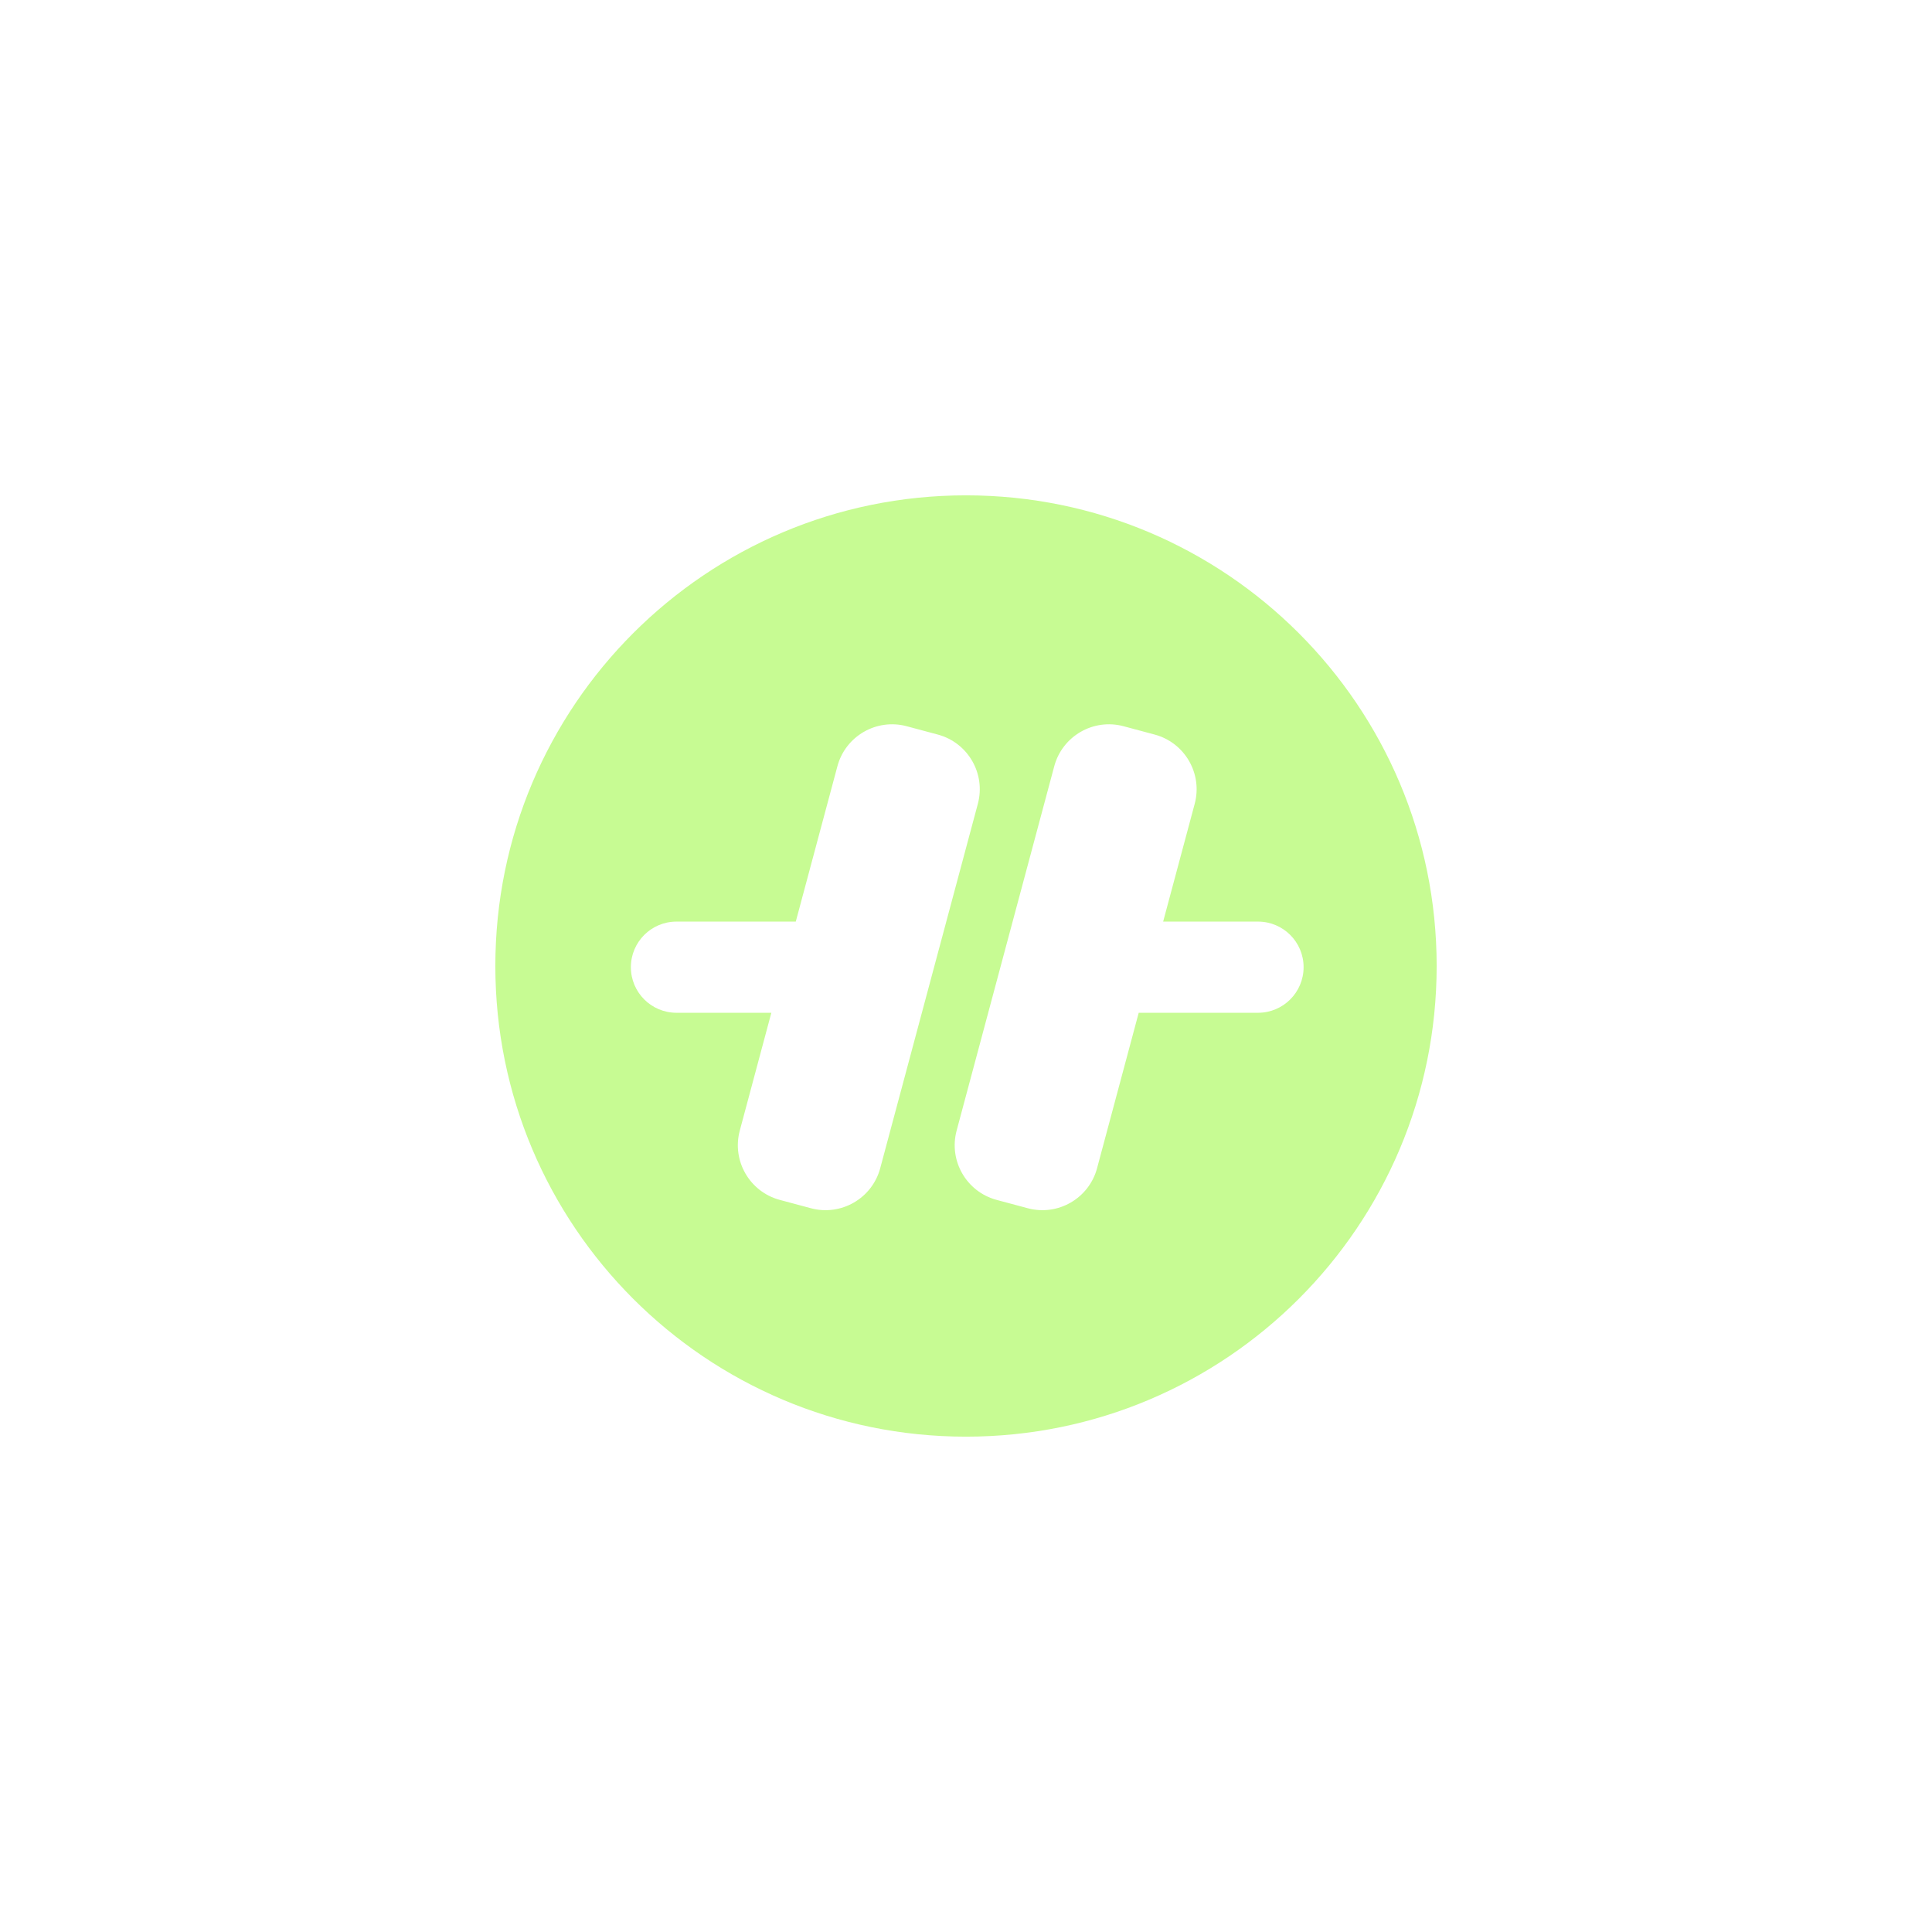
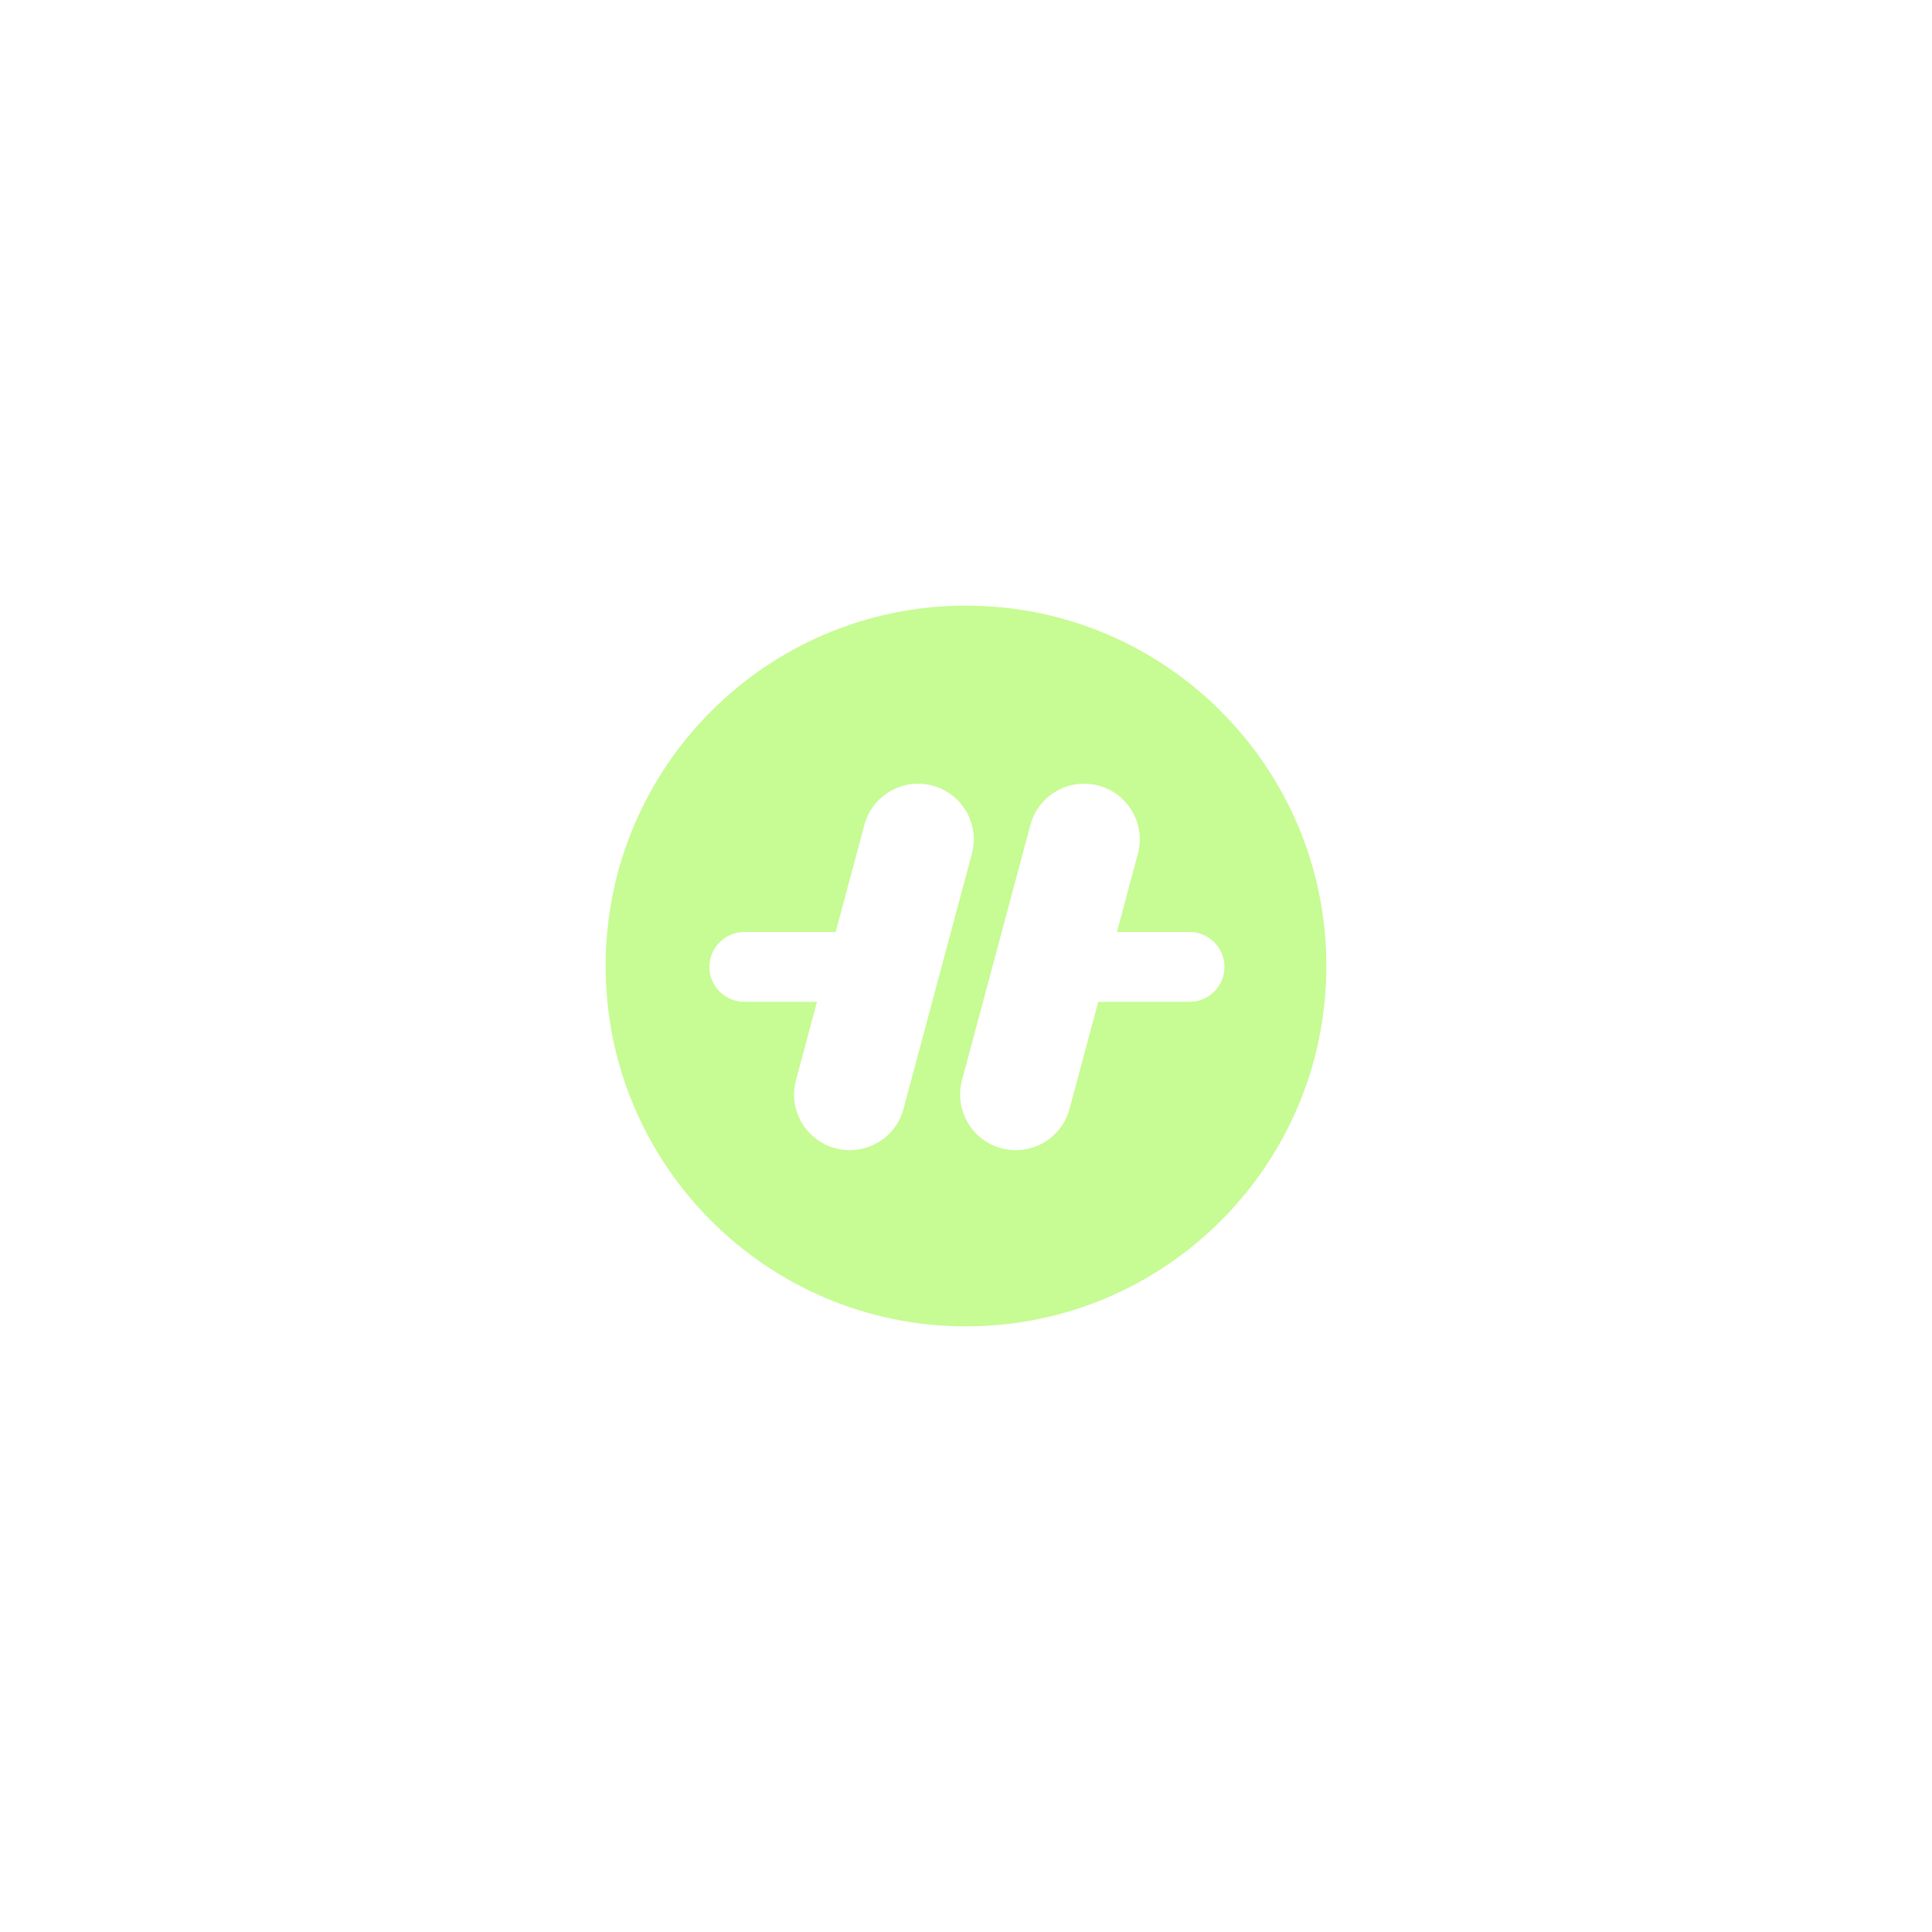
<svg xmlns="http://www.w3.org/2000/svg" width="1024" height="1024" viewBox="0 0 1024 1024" fill="none">
-   <path d="M512 262.539C649.774 262.539 761.461 374.227 761.461 512C761.461 649.774 649.774 761.461 512 761.461C374.227 761.461 262.539 649.774 262.539 512C262.539 374.227 374.227 262.539 512 262.539ZM480.583 384.919C464.579 380.631 448.129 390.129 443.841 406.133L421.78 488.466H358.538C345.194 488.466 334.376 499.284 334.376 512.628C334.376 525.972 345.194 536.791 358.538 536.791H408.831L392.101 599.23C387.812 615.234 397.31 631.684 413.313 635.973L429.791 640.388C445.795 644.676 462.245 635.179 466.533 619.175L518.274 426.077C522.563 410.073 513.065 393.622 497.061 389.334L480.583 384.919ZM595.518 384.919C579.514 380.631 563.064 390.129 558.775 406.133L507.035 599.23C502.747 615.234 512.244 631.684 528.248 635.973L544.726 640.388C560.73 644.676 577.18 635.179 581.468 619.175L603.542 536.791H666.773C680.118 536.791 690.936 525.972 690.936 512.628C690.935 499.284 680.118 488.466 666.773 488.466H616.491L633.208 426.077C637.496 410.073 627.999 393.622 611.995 389.334L595.518 384.919Z" fill="#C7FB93" />
+   <path d="M512 321C617.486 321 703 406.514 703 512C703 617.486 617.486 703 512 703C406.514 703 321 617.486 321 512C321 406.514 406.514 321 512 321ZM494.253 416.391C478.516 412.174 462.34 421.513 458.123 437.25L442.922 493.981H394.5C384.283 493.981 376 502.264 376 512.481C376 522.699 384.283 530.981 394.5 530.981H433.007L421.888 572.479C417.671 588.217 427.011 604.393 442.748 608.609C458.485 612.826 474.661 603.487 478.878 587.75L515.112 452.521C519.329 436.783 509.99 420.608 494.253 416.391ZM582.253 416.391C566.516 412.174 550.34 421.513 546.123 437.25L509.888 572.479C505.671 588.217 515.011 604.393 530.748 608.609C546.485 612.826 562.661 603.487 566.878 587.75L582.089 530.981H630.5C640.717 530.981 649 522.699 649 512.481C649 502.264 640.717 493.981 630.5 493.981H592.003L603.112 452.521C607.329 436.783 597.99 420.608 582.253 416.391Z" fill="#C7FB93" />
</svg>
